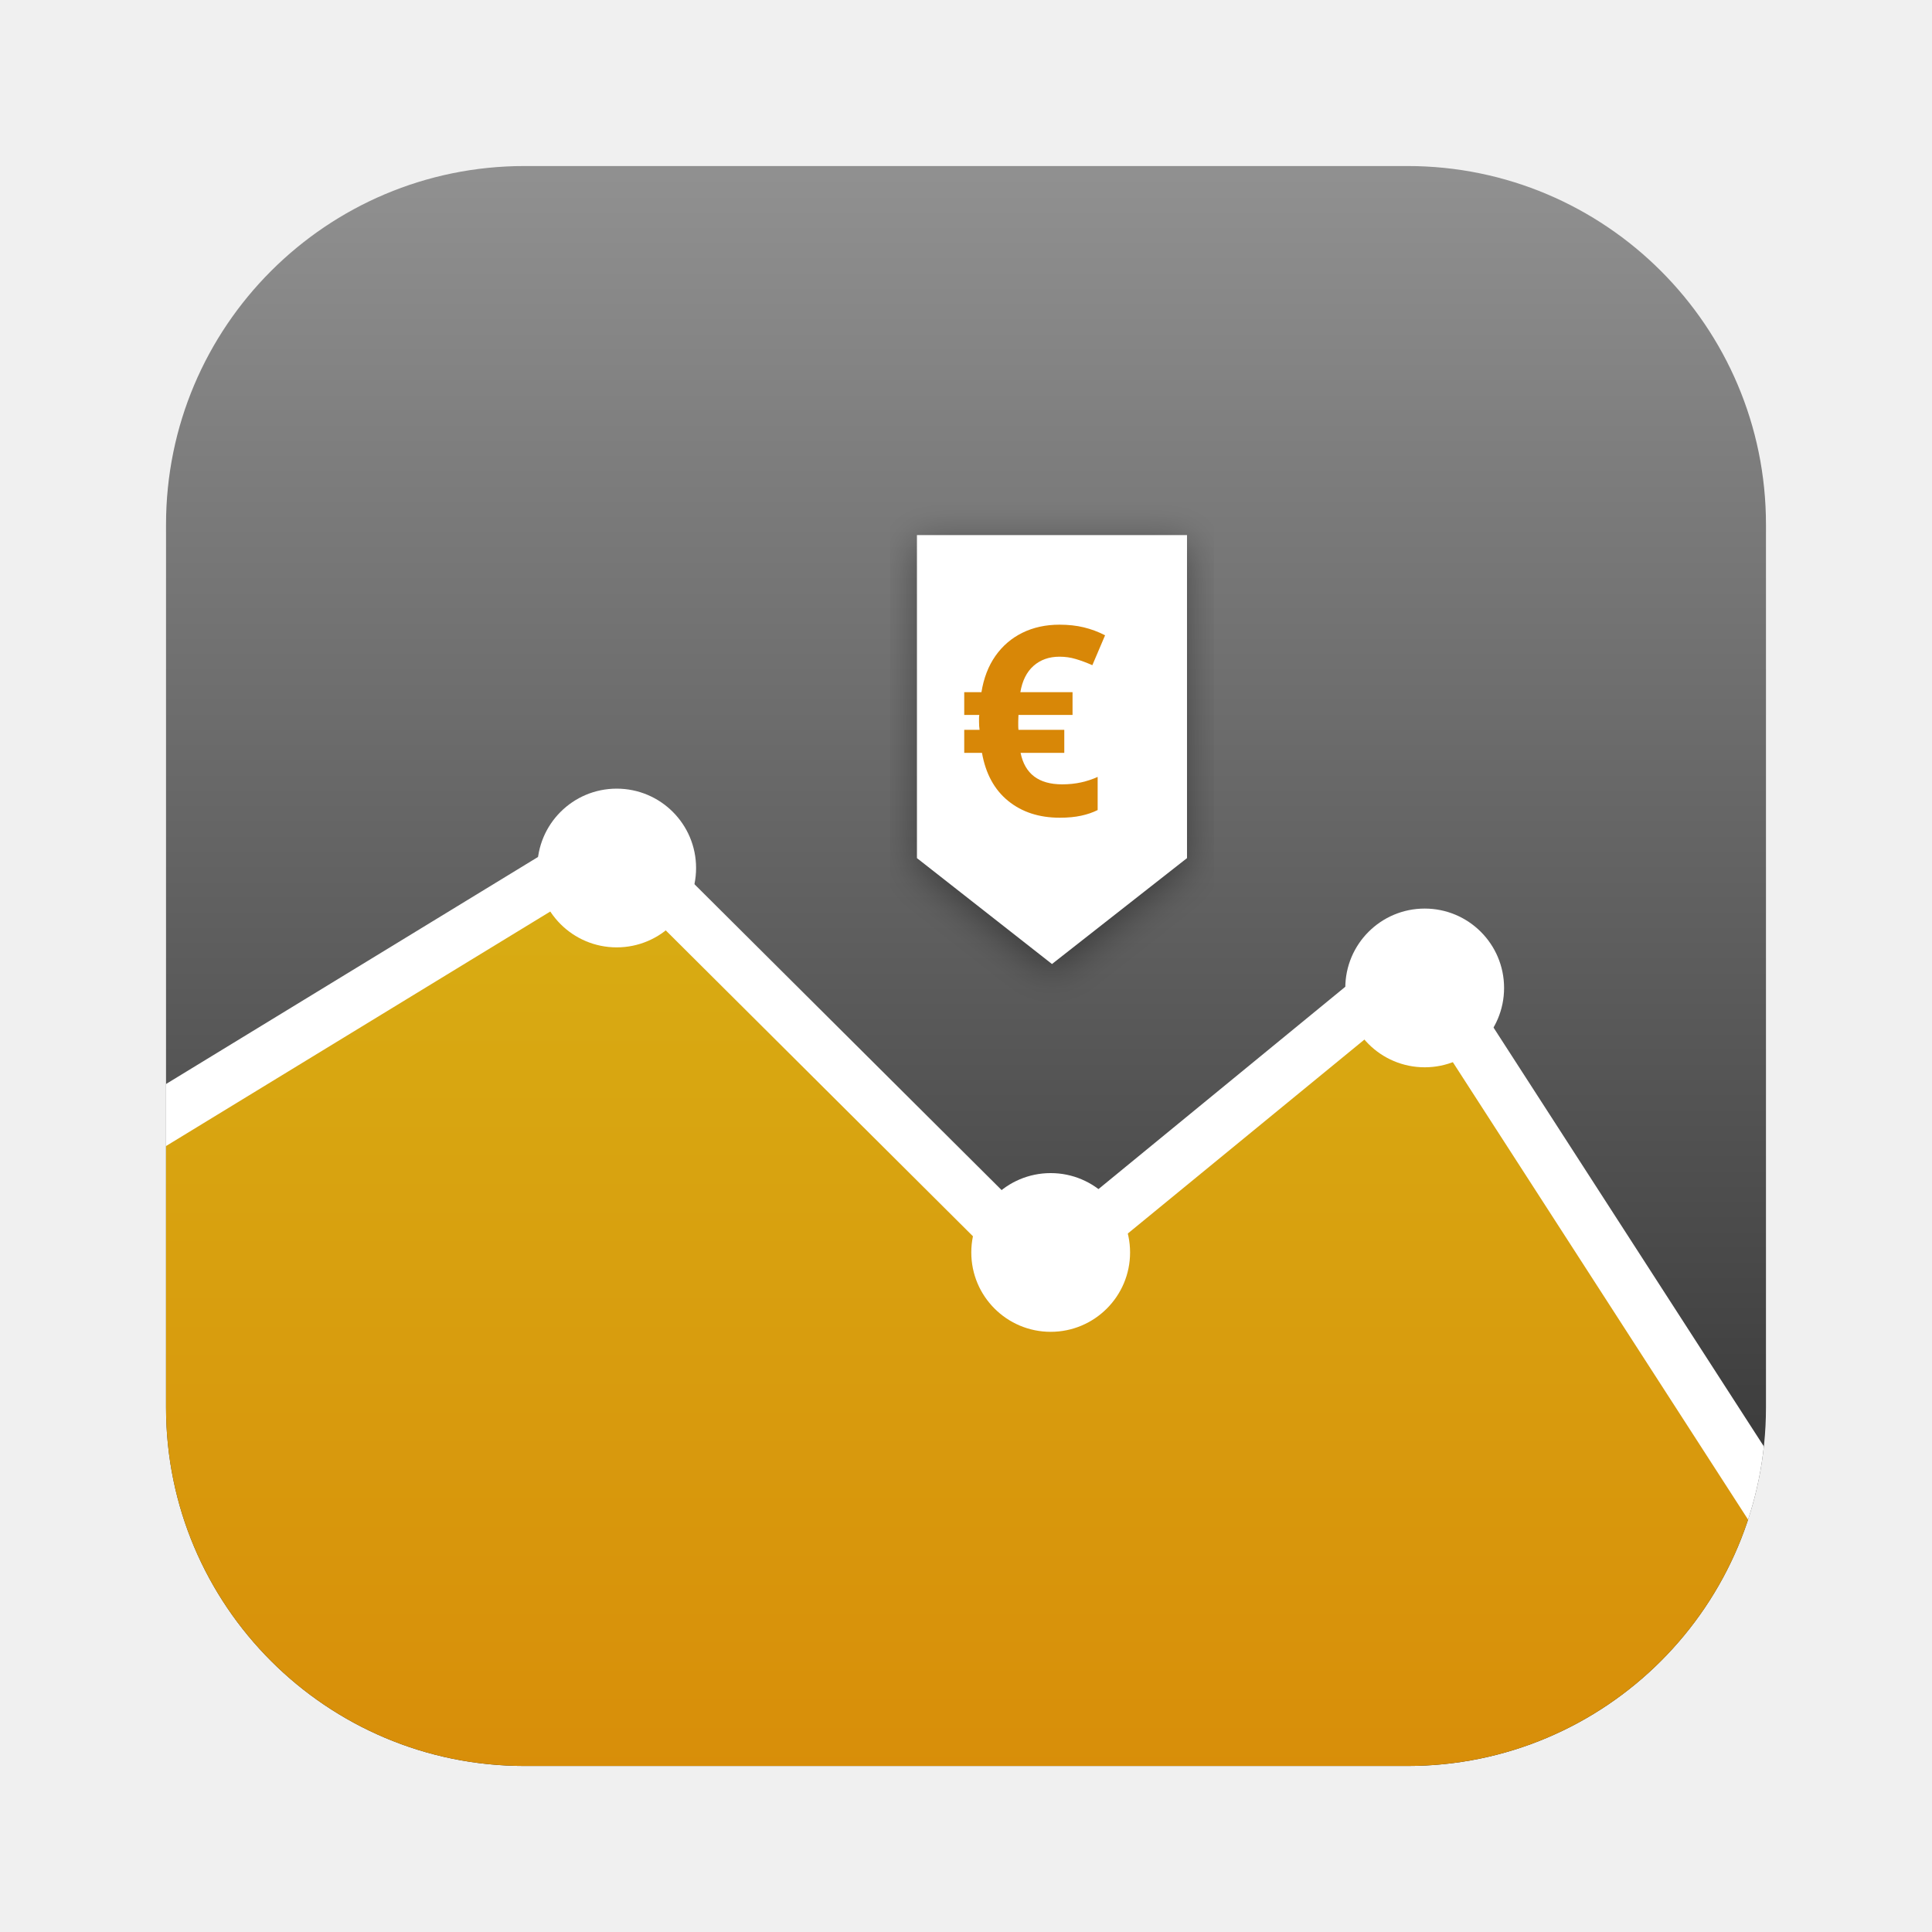
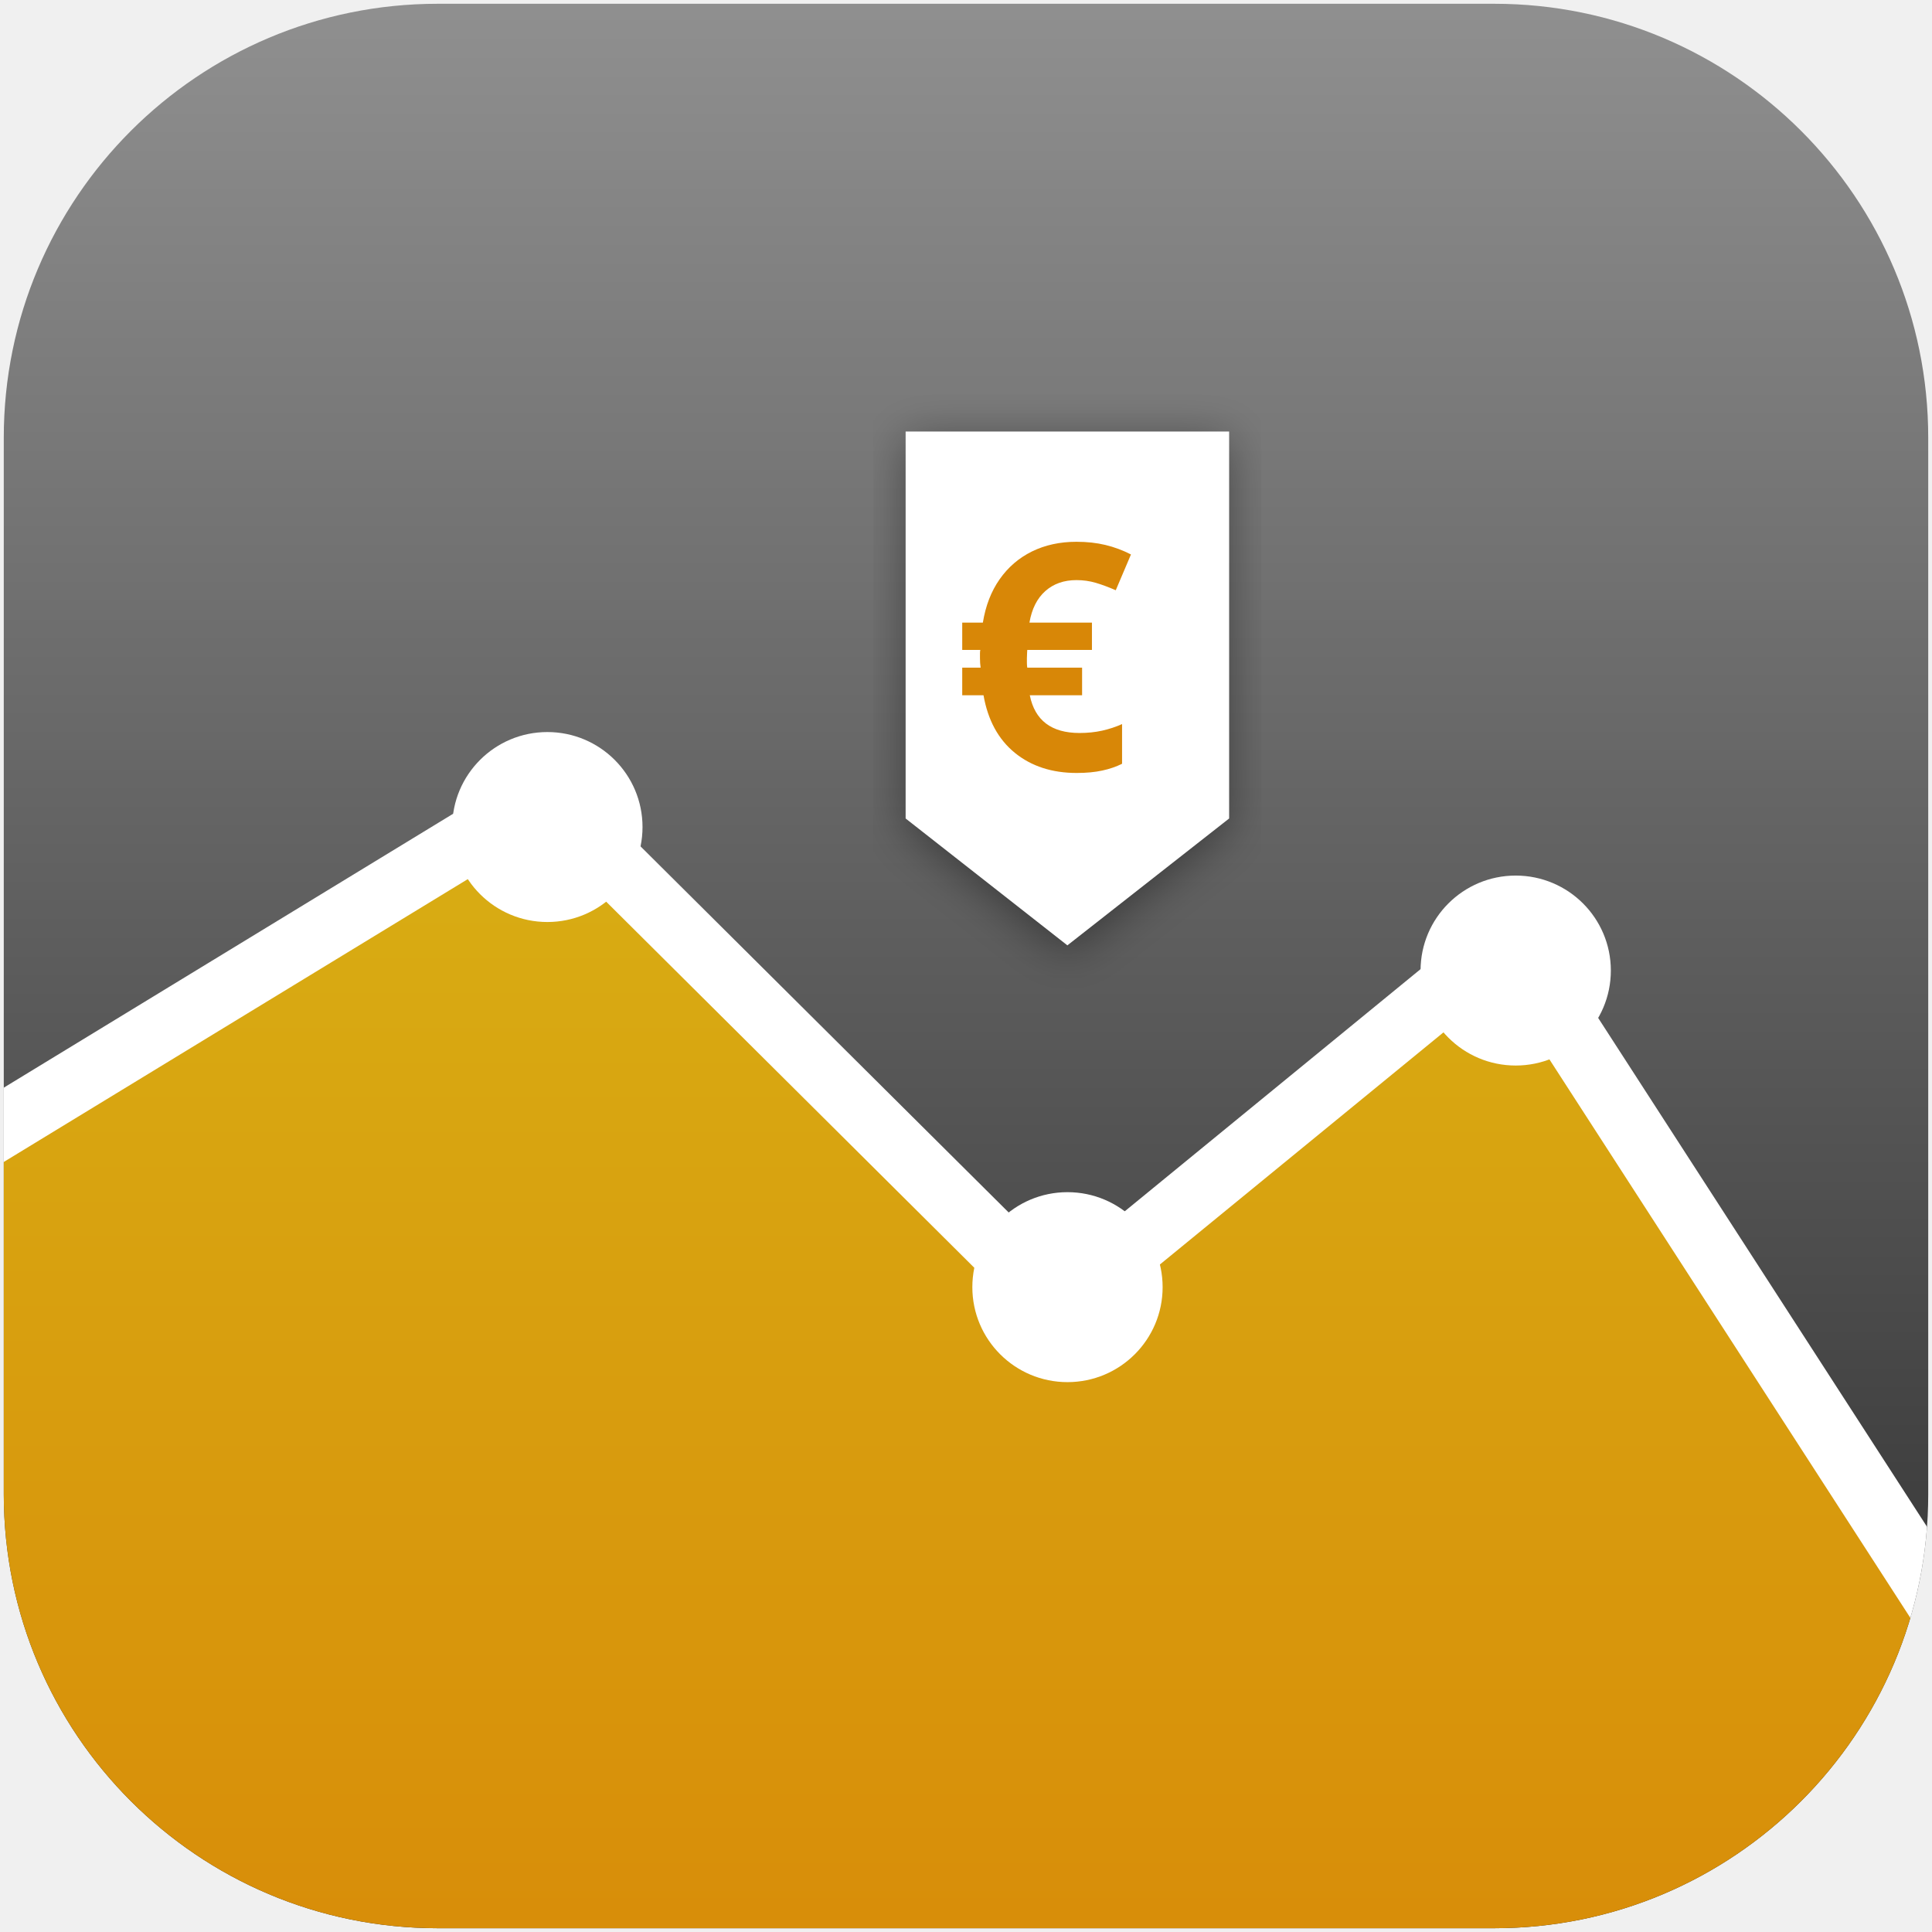
<svg xmlns="http://www.w3.org/2000/svg" xmlns:xlink="http://www.w3.org/1999/xlink" width="512" height="512" viewBox="0 0 512 512">
  <defs>
    <linearGradient id="icon-b" x1="50%" x2="50%" y1="0%" y2="100%">
      <stop offset="0%" stop-color="#909090" />
      <stop offset="100%" stop-color="#282828" />
    </linearGradient>
-     <rect id="icon-a" width="424" height="424" x="44" y="44" rx="95" />
+     <rect id="icon-a" width="510" height="510" x="1" y="1" rx="115" />
    <linearGradient id="icon-d" x1="50%" x2="50%" y1="5.891%" y2="100%">
      <stop offset="0%" stop-color="#D8AC13" />
      <stop offset="100%" stop-color="#D88707" />
    </linearGradient>
-     <path id="icon-f" d="M71.57,88.409 L35.785,116.476 L0,88.409 L0,2.807 L71.57,2.807 L71.57,88.409 Z" />
-     <filter id="icon-e" width="144.7%" height="128.2%" x="-22.4%" y="-12.3%" filterUnits="objectBoundingBox">
+     <path id="icon-f" d="M85.734,105.907 L42.867,139.529 L0,105.907 L0,3.362 L85.734,3.362 L85.734,105.907 Z" />
+     <filter id="icon-e" width="144.3%" height="127.9%" x="-22.2%" y="-12.5%" filterUnits="objectBoundingBox">
      <feOffset dy="2" in="SourceAlpha" result="shadowOffsetOuter1" />
-       <feGaussianBlur in="shadowOffsetOuter1" result="shadowBlurOuter1" stdDeviation="5" />
+       <feGaussianBlur in="shadowOffsetOuter1" result="shadowBlurOuter1" stdDeviation="6" />
      <feColorMatrix in="shadowBlurOuter1" values="0 0 0 0 0   0 0 0 0 0   0 0 0 0 0  0 0 0 0.401 0" />
    </filter>
  </defs>
  <g fill="none" fill-rule="evenodd">
    <mask id="icon-c" fill="#fff">
      <use xlink:href="#icon-a" />
    </mask>
    <use fill="url(#icon-b)" xlink:href="#icon-a" />
    <g mask="url(#icon-c)">
-       <g transform="translate(4 209)">
-         <polygon fill="url(#icon-d)" stroke="#FFF" stroke-width="14.033" points="0 314.554 0 110.906 158.739 14.021 272.425 127.227 372.014 45.596 503.147 248.775 503.147 314.554" />
-         <ellipse cx="159.429" cy="21.031" fill="#FFF" rx="21.039" ry="21.031" />
-         <ellipse cx="274.442" cy="122.915" fill="#FFF" rx="21.039" ry="21.031" />
-         <ellipse cx="373.558" cy="52.812" fill="#FFF" rx="21.039" ry="21.031" />
+       <g transform="translate(-46 194)">
+         <polygon fill="url(#icon-d)" stroke="#FFF" stroke-width="16.811" points="0 376.467 0 132.735 190.235 16.78 326.478 152.268 445.827 54.57 602.978 297.74 602.978 376.467" />
+         <ellipse cx="191.061" cy="25.171" fill="#FFF" rx="25.213" ry="25.171" />
+         <ellipse cx="328.894" cy="147.108" fill="#FFF" rx="25.213" ry="25.171" />
+         <ellipse cx="447.677" cy="63.206" fill="#FFF" rx="25.213" ry="25.171" />
      </g>
    </g>
    <g mask="url(#icon-c)">
-       <g transform="translate(243 139)">
+       <g transform="translate(240 111)">
        <use fill="#000" filter="url(#icon-e)" xlink:href="#icon-f" />
        <use fill="#FFF" xlink:href="#icon-f" />
-         <text font-family="Arial-Black, Arial Black" font-size="70.166" font-weight="700">
-           <tspan x="10.28" y="77" fill="#D88707">€</tspan>
+         <text font-family="Arial-Black, Arial Black" font-size="84.053" font-weight="700">
+           <tspan x="12.314" y="93" fill="#D88707">€</tspan>
        </text>
      </g>
    </g>
  </g>
</svg>
